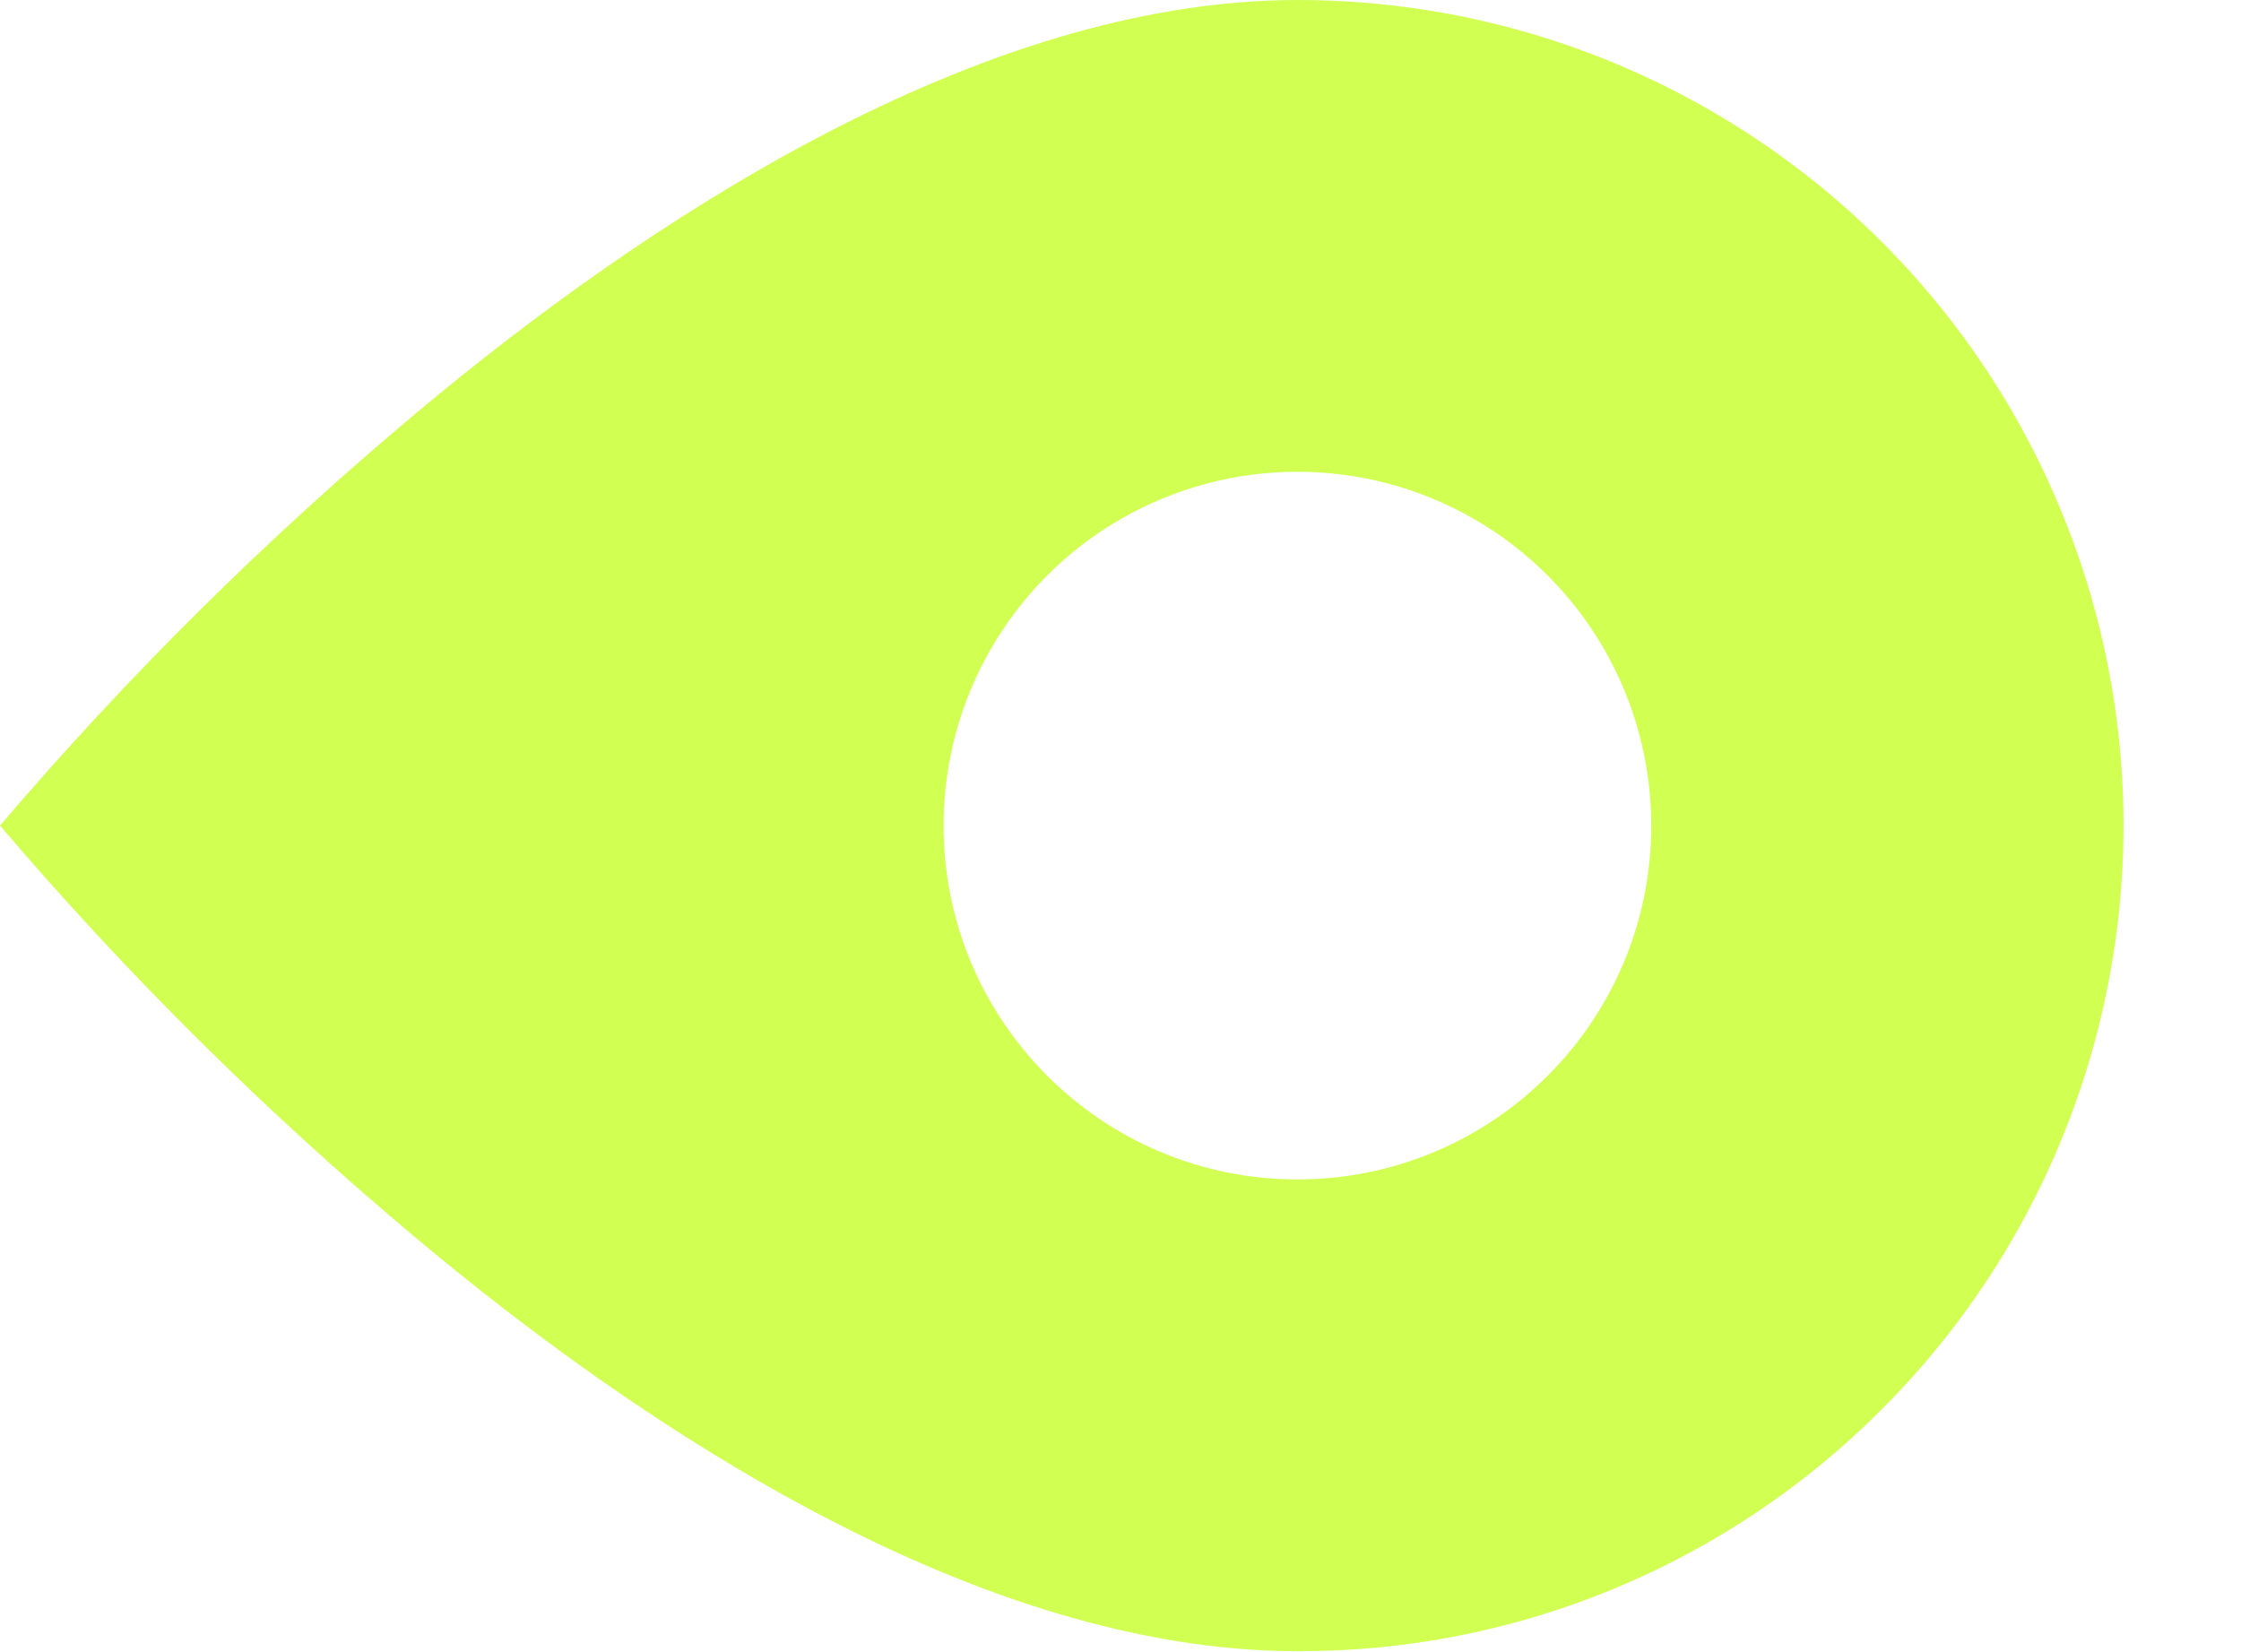
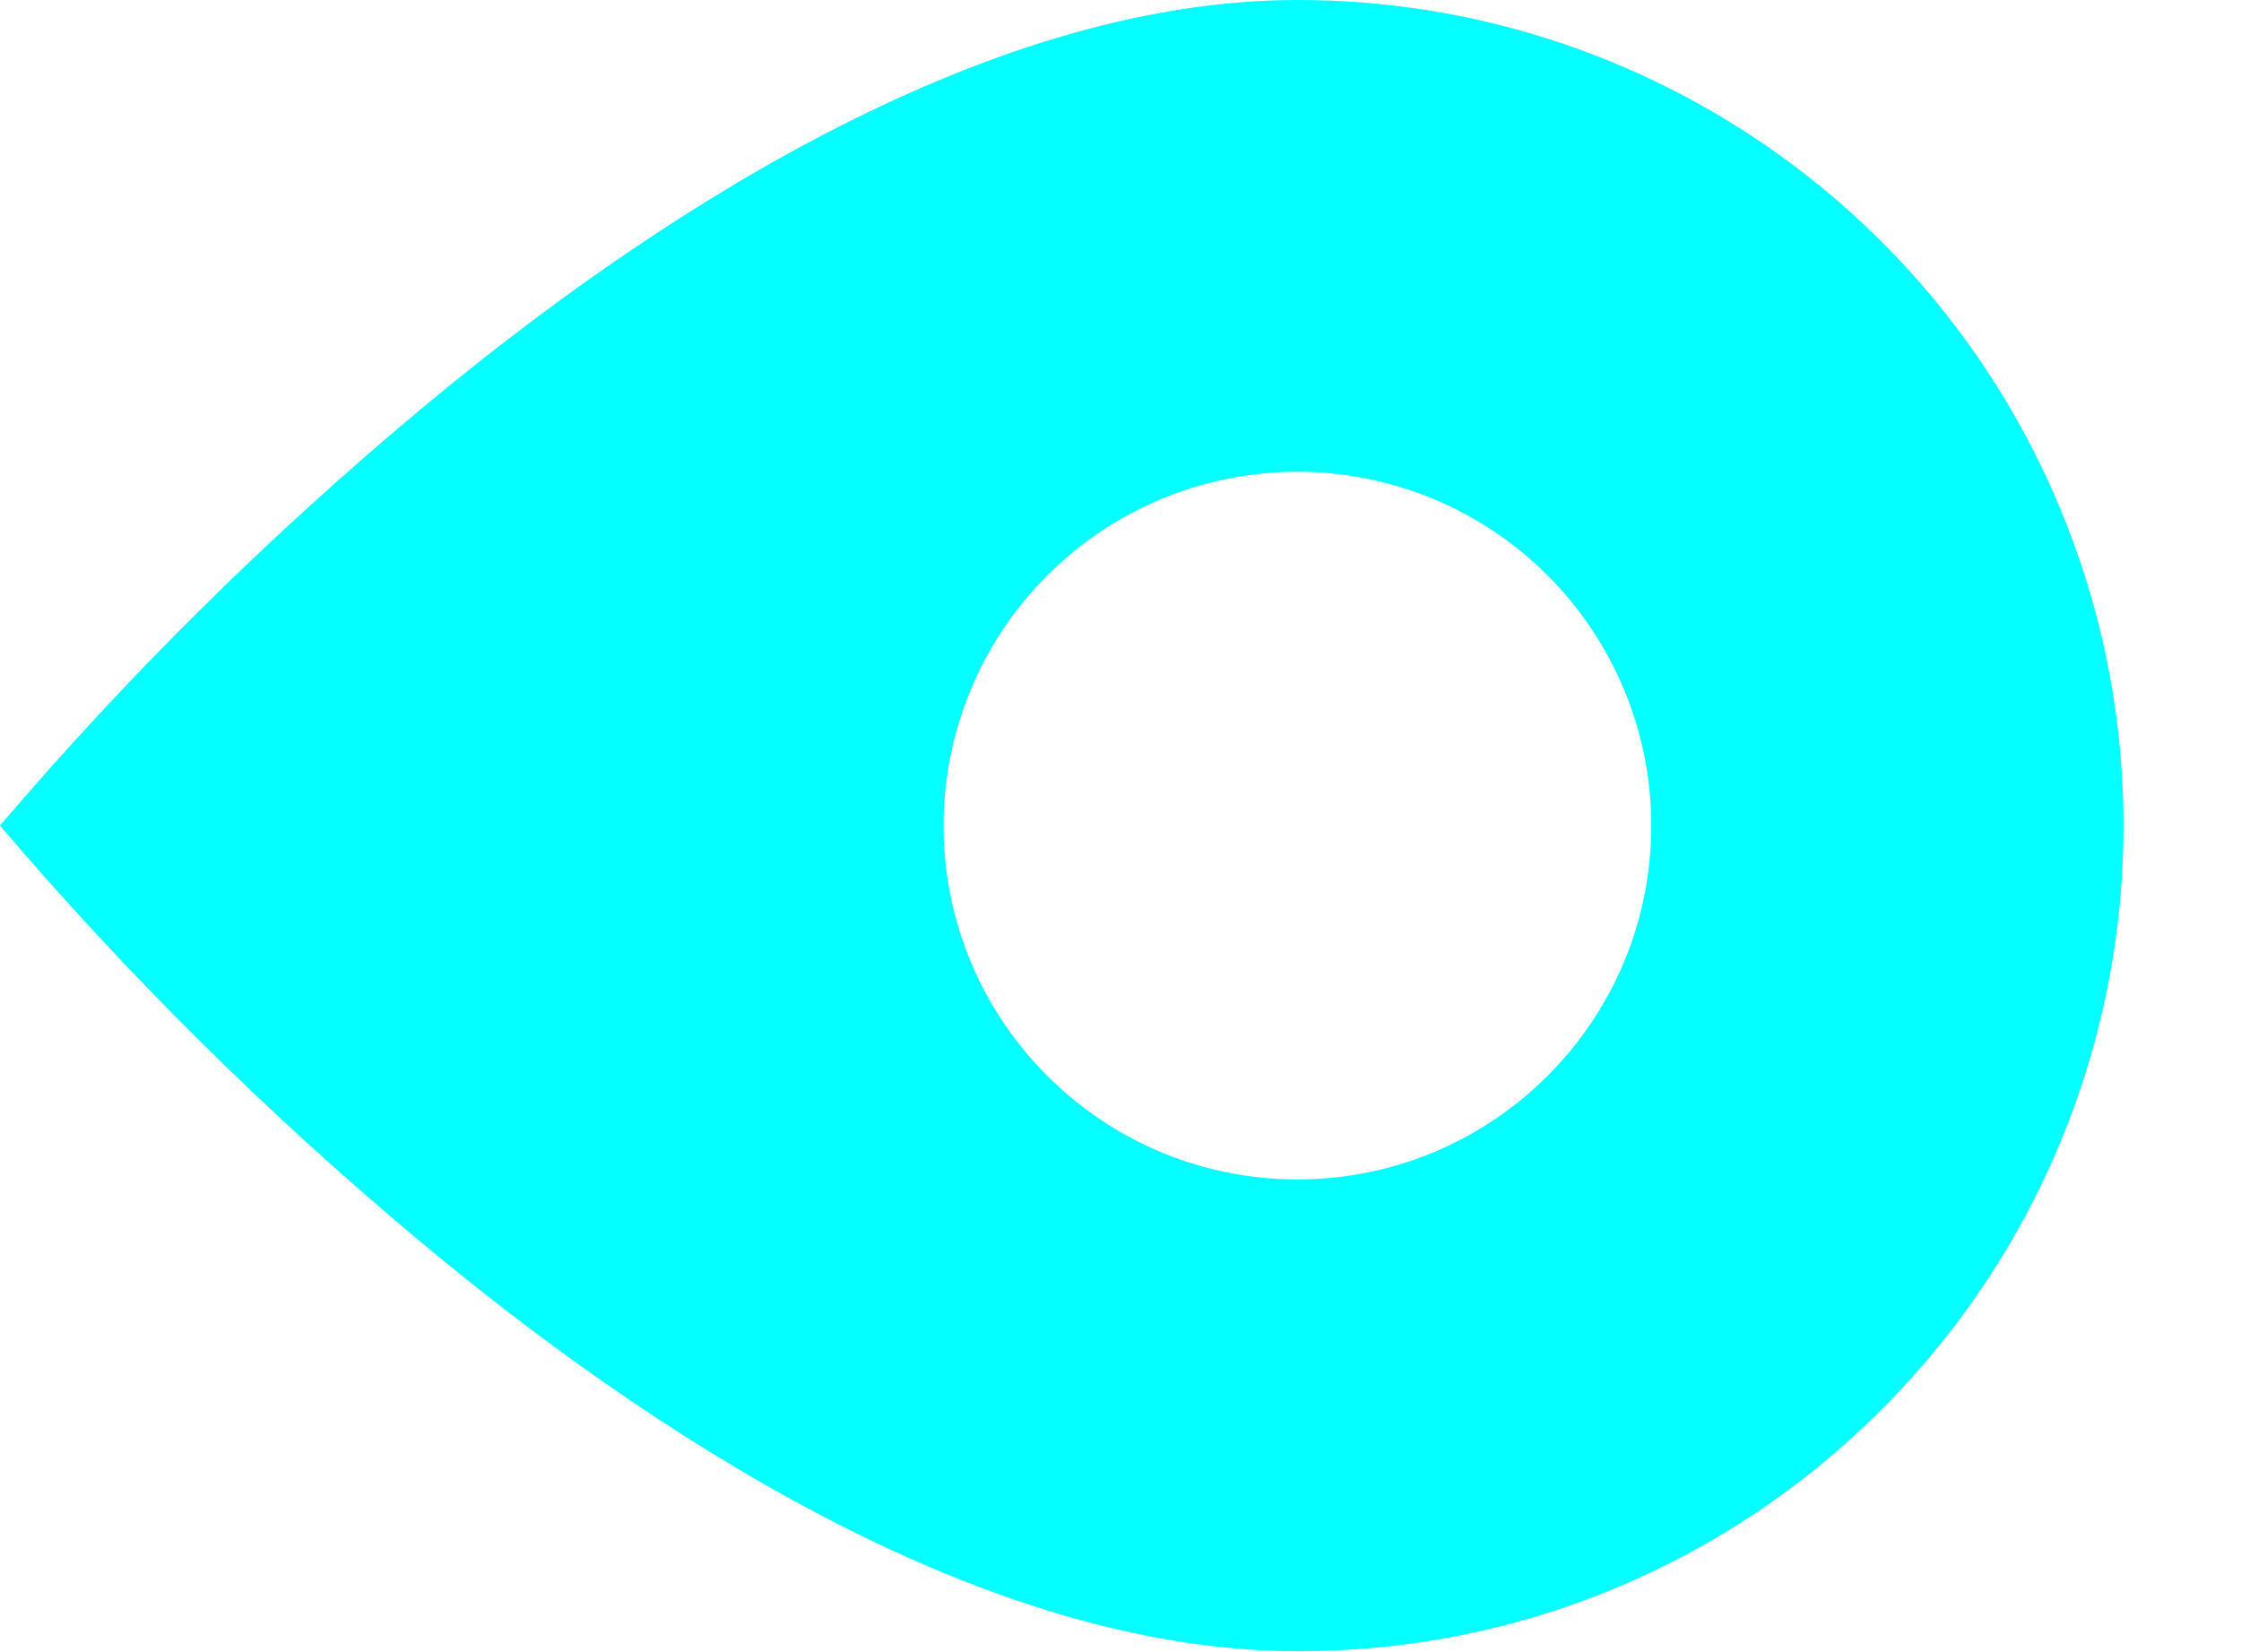
<svg xmlns="http://www.w3.org/2000/svg" width="19" height="14" viewBox="0 0 19 14" fill="none">
-   <path d="M1.11381e-05 7C1.077 5.737 2.258 4.566 3.531 3.5C5.442 1.9 8.288 4.58975e-07 11 5.7752e-07C13.832 -0.001 16.387 1.704 17.471 4.321C18.555 6.938 17.955 9.95 15.951 11.952C14.64 13.268 12.858 14.006 11 14C8.288 14 5.442 12.1 3.531 10.5C2.258 9.434 1.077 8.263 1.11381e-05 7ZM14 7C14 5.928 13.428 4.938 12.5 4.402C11.572 3.866 10.428 3.866 9.5 4.402C8.572 4.938 8 5.928 8 7C8 8.657 9.343 10 11 10C12.657 10 14 8.657 14 7Z" fill="#D1FF52" />
+   <path d="M1.11381e-05 7C1.077 5.737 2.258 4.566 3.531 3.5C5.442 1.9 8.288 4.58975e-07 11 5.7752e-07C13.832 -0.001 16.387 1.704 17.471 4.321C18.555 6.938 17.955 9.95 15.951 11.952C14.64 13.268 12.858 14.006 11 14C8.288 14 5.442 12.1 3.531 10.5C2.258 9.434 1.077 8.263 1.11381e-05 7ZM14 7C14 5.928 13.428 4.938 12.5 4.402C11.572 3.866 10.428 3.866 9.5 4.402C8.572 4.938 8 5.928 8 7C8 8.657 9.343 10 11 10C12.657 10 14 8.657 14 7Z" fill="#03FFFF" />
</svg>
